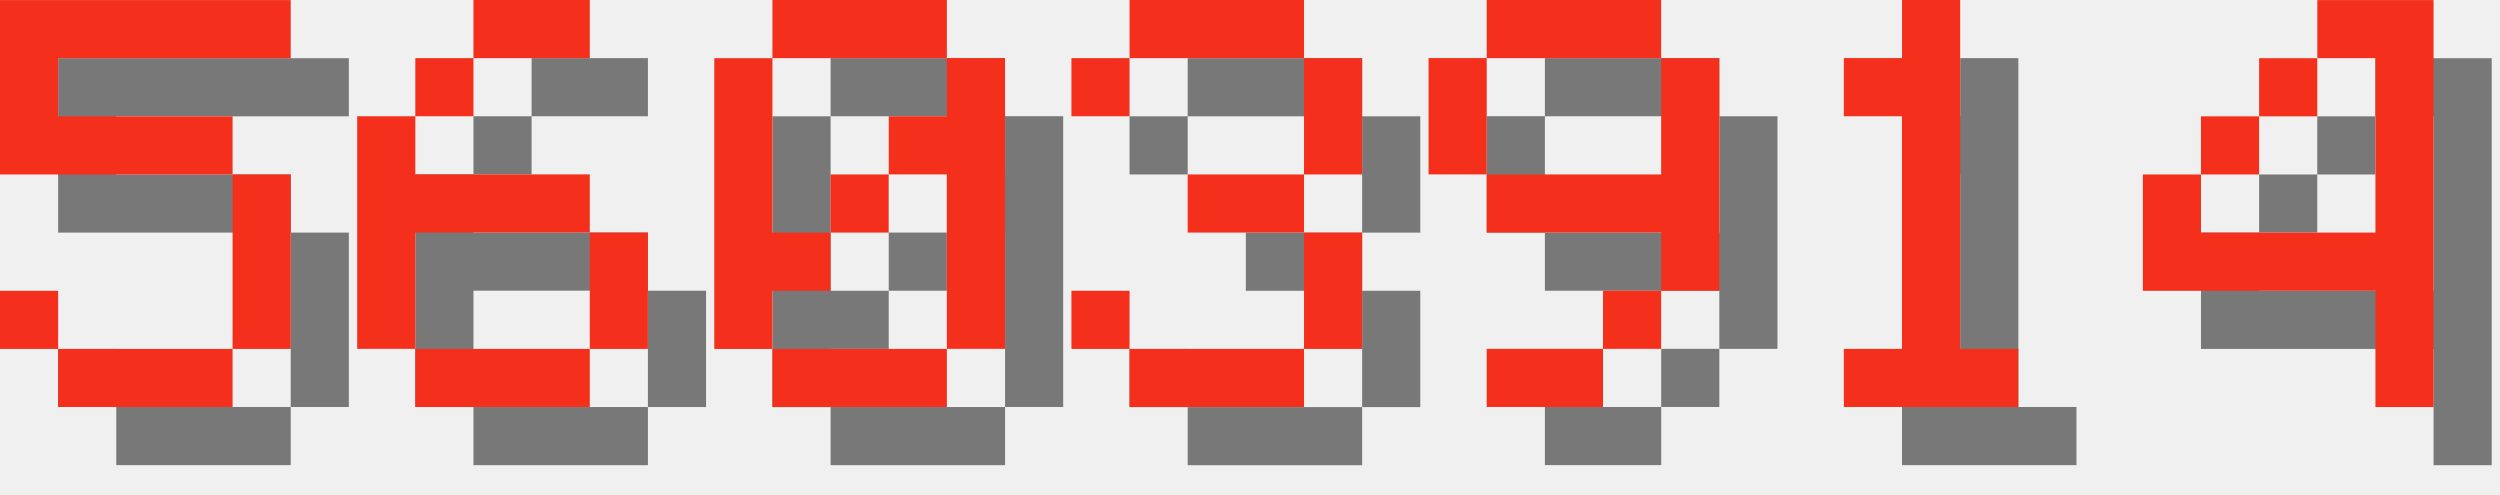
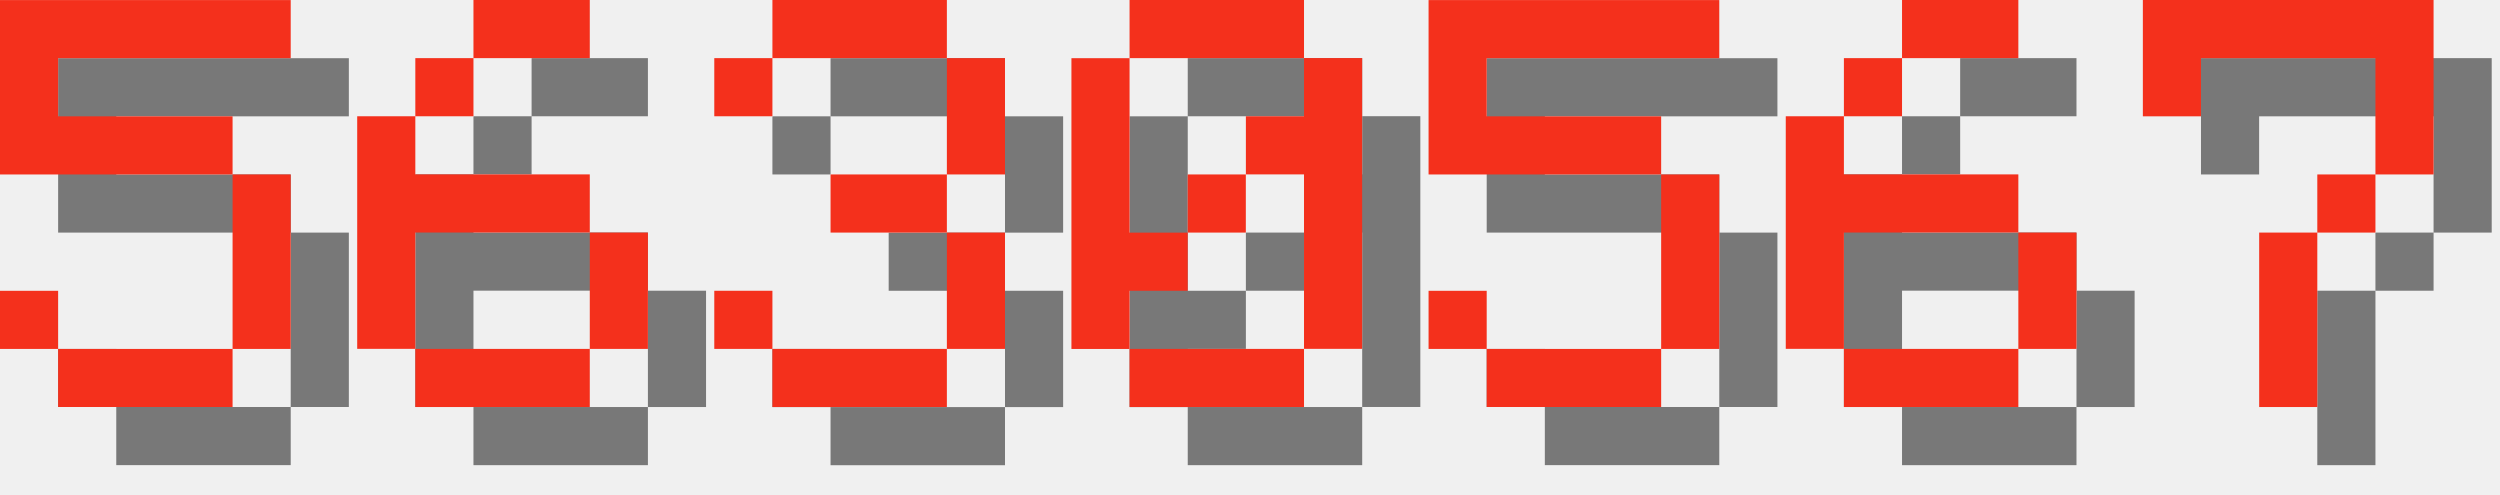
<svg xmlns="http://www.w3.org/2000/svg" version="1.1" width="182.0" height="36">
  <style>
        .text-foreground {
            fill: #F4301C;
        }
        .text-shadow {
            fill: #000000;
            fill-opacity: 0.5;
        }
    </style>
  <g class="digit" id="digit_5" transform="translate(0.0, 0), scale(4)">
    <path id="digit_5_shadow" class="text-shadow" d="m1.058 1.058v3.175h4.233v3.175h-3.175v-1.058h-1.058v1.058h1.058v1.058h3.175v-1.058h1.058v-3.175h-1.058v-1.058h-3.175v-1.058h4.233v-1.058h-5.292z" fill-opacity=".5" style="paint-order:stroke fill markers" />
    <path id="digit_5_fg" class="text-foreground" d="m0 0v3.175h4.233v3.175h-3.175v-1.058h-1.058v1.058h1.058v1.058h3.175v-1.058h1.058v-3.175h-1.058v-1.058h-3.175v-1.058h4.233v-1.058h-5.292z" fill="#fff" style="paint-order:stroke fill markers" />
  </g>
  <g class="digit" id="digit_6" transform="translate(26.0, 0), scale(4)">
    <path id="digit_6_shadow" class="text-shadow" d="m3.175 1.058v1.058h2.117v-1.058h-2.117zm0 1.058h-1.058v1.058h1.058v-1.058zm-1.058 1.058h-1.058v4.233h1.058v-2.117h3.175v-1.058h-3.175v-1.058zm3.175 2.117v2.117h1.058v-2.117h-1.058zm0 2.117h-3.175v1.058h3.175v-1.058z" fill-opacity=".5" style="paint-order:stroke fill markers" />
    <path id="digit_6_fg" class="text-foreground" d="m2.117 0v1.058h2.117v-1.058h-2.117zm0 1.058h-1.058v1.058h1.058v-1.058zm-1.058 1.058h-1.058v4.233h1.058v-2.117h3.175v-1.058h-3.175v-1.058zm3.175 2.117v2.117h1.058v-2.117h-1.058zm0 2.117h-3.175v1.058h3.175v-1.058z" fill="#fff" style="paint-order:stroke fill markers" />
  </g>
-   <g class="digit" id="digit_0" transform="translate(52.0, 0), scale(4)">
+   <g class="digit" id="digit_3" transform="translate(52.0, 0), scale(4)">
+     <path id="digit_3_shadow" class="text-shadow" d="m1.058 2.117v1.058h1.058v-1.058h3.175v2.117h-2.117v1.058h2.117v2.117h-3.175v-1.058h-1.058v1.058h1.058v1.058h3.175v-1.058h1.058v-2.117h-1.058v-1.058h1.058v-2.117h-1.058v-1.058h-3.175v1.058h-1.058z" fill-opacity=".5" style="paint-order:stroke fill markers" />
+     <path id="digit_3_fg" class="text-foreground" d="m0 1.058v1.058h1.058v-1.058h3.175v2.117h-2.117v1.058h2.117v2.117h-3.175v-1.058h-1.058v1.058h1.058v1.058h3.175v-1.058h1.058v-2.117h-1.058v-1.058h1.058v-2.117h-1.058v-1.058h-3.175v1.058h-1.058z" fill="#fff" style="paint-order:stroke fill markers" />
+   </g>
+   <g class="digit" id="digit_0" transform="translate(78.0, 0), scale(4)">
    <path id="digit_0_shadow" class="text-shadow" d="m2.117 1.058v1.058h3.175v-1.058h-3.175zm3.175 1.058v1.058h-1.058v1.058h1.058v3.175h1.058v-5.292h-1.058zm0 5.292h-3.175v1.058h3.175v-1.058zm-3.175 0v-1.058h1.058v-1.058h-1.058v-3.175h-1.058v5.292h1.058zm1.058-2.117h1.058v-1.058h-1.058v1.058z" fill-opacity=".5" style="paint-order:stroke fill markers" />
    <path id="digit_0_fg" class="text-foreground" d="m1.058 0v1.058h3.175v-1.058h-3.175zm3.175 1.058v1.058h-1.058v1.058h1.058v3.175h1.058v-5.292h-1.058zm0 5.292h-3.175v1.058h3.175v-1.058zm-3.175 0v-1.058h1.058v-1.058h-1.058v-3.175h-1.058v5.292h1.058zm1.058-2.117h1.058v-1.058h-1.058v1.058z" fill="#fff" style="paint-order:stroke fill markers" />
  </g>
-   <g class="digit" id="digit_3" transform="translate(78.0, 0), scale(4)">
-     <path id="digit_3_shadow" class="text-shadow" d="m1.058 2.117v1.058h1.058v-1.058h3.175v2.117h-2.117v1.058h2.117v2.117h-3.175v-1.058h-1.058v1.058h1.058v1.058h3.175v-1.058h1.058v-2.117h-1.058v-1.058h1.058v-2.117h-1.058v-1.058h-3.175v1.058h-1.058z" fill-opacity=".5" style="paint-order:stroke fill markers" />
-     <path id="digit_3_fg" class="text-foreground" d="m0 1.058v1.058h1.058v-1.058h3.175v2.117h-2.117v1.058h2.117v2.117h-3.175v-1.058h-1.058v1.058h1.058v1.058h3.175v-1.058h1.058v-2.117h-1.058v-1.058h1.058v-2.117h-1.058v-1.058h-3.175v1.058h-1.058z" fill="#fff" style="paint-order:stroke fill markers" />
+   <g class="digit" id="digit_5" transform="translate(104.0, 0), scale(4)">
+     <path id="digit_5_shadow" class="text-shadow" d="m1.058 1.058v3.175h4.233v3.175h-3.175v-1.058h-1.058v1.058h1.058v1.058h3.175v-1.058h1.058v-3.175h-1.058v-1.058h-3.175v-1.058h4.233v-1.058h-5.292z" fill-opacity=".5" style="paint-order:stroke fill markers" />
+     <path id="digit_5_fg" class="text-foreground" d="m0 0v3.175h4.233v3.175h-3.175v-1.058h-1.058v1.058h1.058v1.058h3.175v-1.058h1.058v-3.175h-1.058v-1.058h-3.175v-1.058h4.233v-1.058h-5.292z" fill="#fff" style="paint-order:stroke fill markers" />
  </g>
-   <g class="digit" id="digit_9" transform="translate(104.0, 0), scale(4)">
-     <path id="digit_9_shadow" class="text-shadow" d="m2.117 1.058v1.058h3.175v-1.058h-3.175zm3.175 1.058v2.117h-3.175v1.058h3.175v1.058h1.058v-4.233h-1.058zm0 4.233h-1.058v1.058h1.058v-1.058zm-1.058 1.058h-2.117v1.058h2.117v-1.058zm-2.117-3.175v-2.117h-1.058v2.117h1.058z" fill-opacity=".5" style="paint-order:stroke fill markers" />
-     <path id="digit_9_fg" class="text-foreground" d="m1.058 0v1.058h3.175v-1.058h-3.175zm3.175 1.058v2.117h-3.175v1.058h3.175v1.058h1.058v-4.233h-1.058zm0 4.233h-1.058v1.058h1.058v-1.058zm-1.058 1.058h-2.117v1.058h2.117v-1.058zm-2.117-3.175v-2.117h-1.058v2.117h1.058z" fill="#fff" style="paint-order:stroke fill markers" />
+   <g class="digit" id="digit_6" transform="translate(130.0, 0), scale(4)">
+     <path id="digit_6_shadow" class="text-shadow" d="m3.175 1.058v1.058h2.117v-1.058h-2.117zm0 1.058h-1.058v1.058h1.058v-1.058zm-1.058 1.058h-1.058v4.233h1.058v-2.117h3.175v-1.058h-3.175v-1.058zm3.175 2.117v2.117h1.058v-2.117h-1.058zm0 2.117h-3.175v1.058h3.175v-1.058z" fill-opacity=".5" style="paint-order:stroke fill markers" />
+     <path id="digit_6_fg" class="text-foreground" d="m2.117 0v1.058h2.117v-1.058h-2.117zm0 1.058h-1.058v1.058h1.058v-1.058zm-1.058 1.058h-1.058v4.233h1.058v-2.117h3.175v-1.058h-3.175v-1.058zm3.175 2.117v2.117h1.058v-2.117h-1.058zm0 2.117h-3.175v1.058h3.175v-1.058z" fill="#fff" style="paint-order:stroke fill markers" />
  </g>
-   <g class="digit" id="digit_1" transform="translate(130.0, 0), scale(4)">
-     <path id="digit_1_shadow" class="text-shadow" d="m2.117 2.117v1.058h1.058v4.233h-1.058v1.058h3.175v-1.058h-1.058v-6.35h-1.058v1.058h-1.058z" fill-opacity=".5" style="paint-order:stroke fill markers" />
-     <path id="digit_1_fg" class="text-foreground" d="m1.058 1.058v1.058h1.058v4.233h-1.058v1.058h3.175v-1.058h-1.058v-6.35h-1.058v1.058h-1.058z" fill="#fff" style="paint-order:stroke fill markers" />
-   </g>
-   <g class="digit" id="digit_4" transform="translate(156.0, 0), scale(4)">
-     <path id="digit_4_shadow" class="text-shadow" d="m4.233 1.058v1.058h1.058v3.175h-3.175v-1.058h-1.058v2.117h4.233v2.117h1.058v-7.408h-2.117zm-2.117 3.175h1.058v-1.058h-1.058v1.058zm1.058-1.058h1.058v-1.058h-1.058v1.058z" fill-opacity=".5" style="paint-order:stroke fill markers" />
-     <path id="digit_4_fg" class="text-foreground" d="m3.175 0v1.058h1.058v3.175h-3.175v-1.058h-1.058v2.117h4.233v2.117h1.058v-7.408h-2.117zm-2.117 3.175h1.058v-1.058h-1.058v1.058zm1.058-1.058h1.058v-1.058h-1.058v1.058z" fill="#fff" style="paint-order:stroke fill markers" />
+   <g class="digit" id="digit_7" transform="translate(156.0, 0), scale(4)">
+     <path id="digit_7_shadow" class="text-shadow" d="m1.058 1.058 2e-6 2.117h1.058v-1.058h3.175v1.058l2e-7 1.058h-1.058v1.058h-1.058l4e-7 3.175 1.058 1e-7v-3.175h1.058v-1.058h1.058l5e-7 -1.058v-2.117z" fill-opacity=".5" style="paint-order:stroke fill markers" />
+     <path id="digit_7_fg" class="text-foreground" d="m0 0 2e-6 2.117h1.058v-1.058h3.175v1.058l2e-7 1.058h-1.058v1.058h-1.058l4e-7 3.175 1.058 1e-7v-3.175h1.058v-1.058h1.058l5e-7 -1.058v-2.117z" fill="#fff" style="paint-order:stroke fill markers" />
  </g>
</svg>
